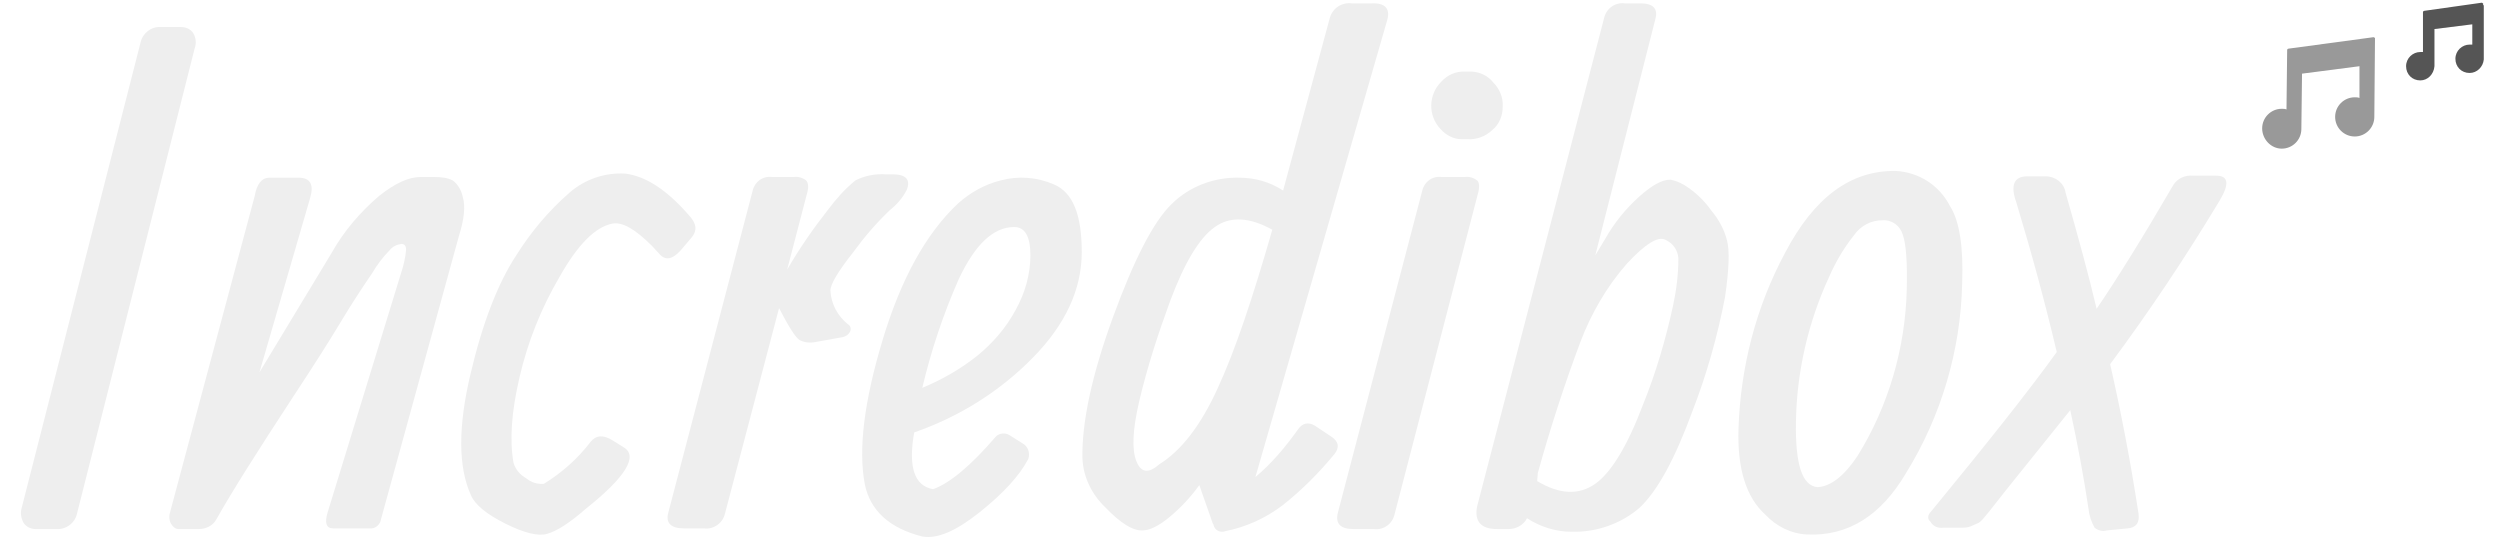
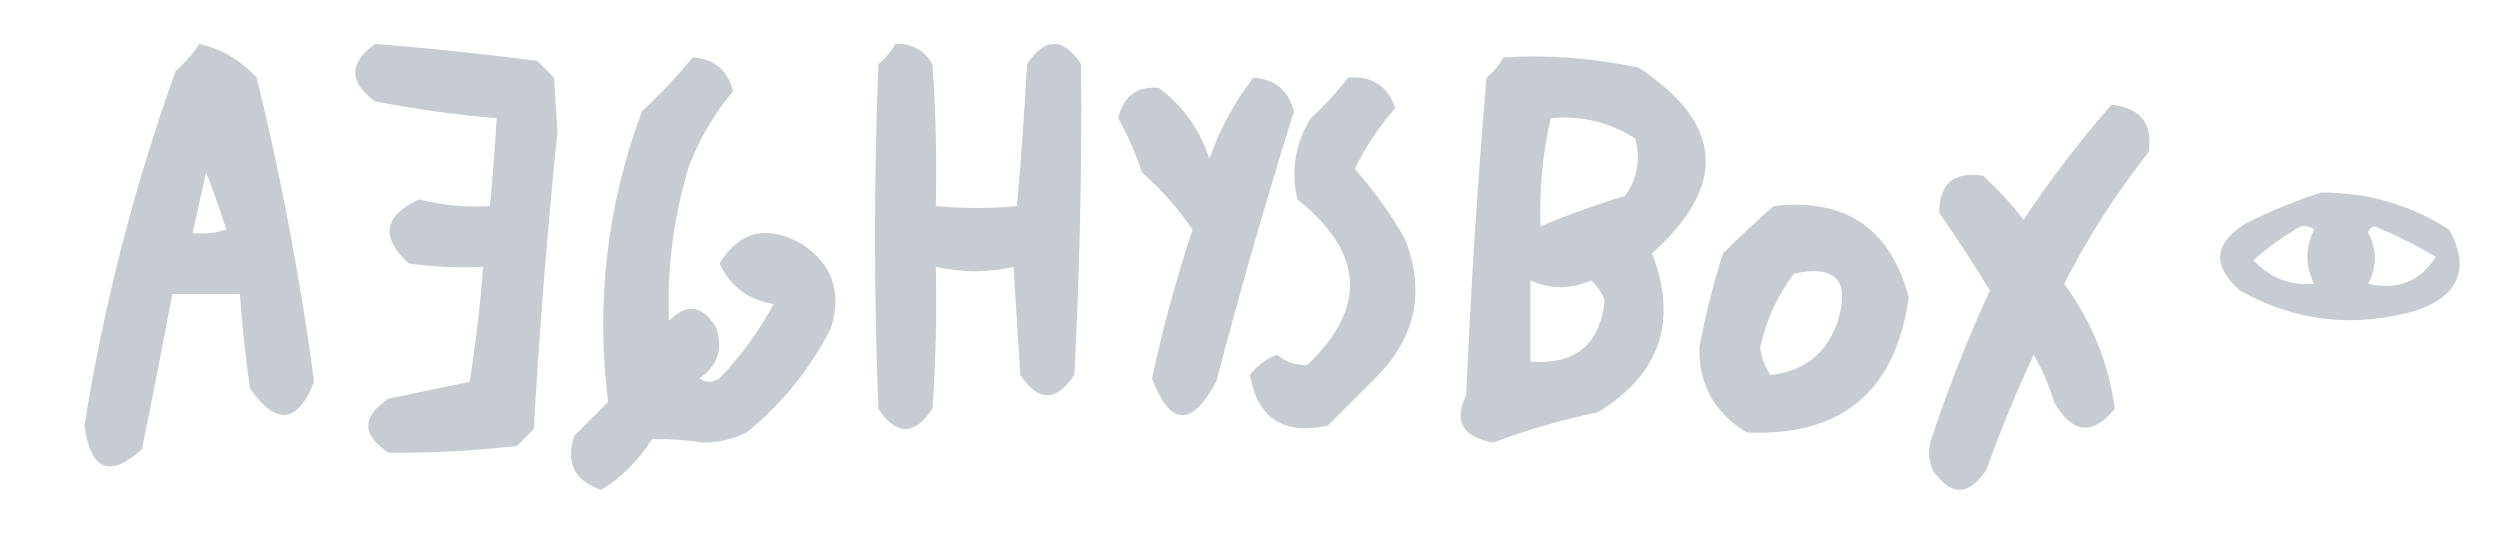
- <svg xmlns="http://www.w3.org/2000/svg" version="1.1" id="png" x="0px" y="0px" viewBox="0 0 370 80" style="enable-background:new 0 0 370 80;" xml:space="preserve">
-   <style type="text/css">
- 	.st0{fill:#EEEEEE;}
- 	.st1{fill:#999999;}
- 	.st2{fill:#555555;}
- </style>
-   <path class="st0" d="M20.8,6.3c0.3-1.4,1.6-2.4,3-2.3h3c0.7,0,1.4,0.3,1.8,0.9c0.4,0.7,0.5,1.5,0.2,2.3L11.4,76  c-0.3,1.4-1.6,2.4-3.1,2.3h-3c-0.7,0-1.4-0.3-1.8-0.9c-0.4-0.7-0.5-1.5-0.3-2.2L20.8,6.3z" />
-   <path class="st0" d="M38.4,55.1l10.7-17.7c1.8-3.2,4.2-6,7-8.4c2.4-1.9,4.4-2.8,6.1-2.8h2.2c0.9,0,1.8,0.1,2.6,0.5  c0.8,0.6,1.3,1.5,1.5,2.5c0.4,1.3,0.2,3.3-0.6,5.8L56.4,76.8c-0.1,0.8-0.8,1.5-1.7,1.4h-5.4c-1,0-1.3-0.8-0.8-2.4l10.8-35.2  c0.4-1.2,0.7-2.4,0.8-3.6c0-0.6-0.2-0.9-0.7-0.9c-0.7,0.1-1.3,0.4-1.7,0.9c-1,1-1.9,2.2-2.6,3.4c-1.3,1.9-2.9,4.3-4.7,7.3  c-1.8,3-4.1,6.6-7,11c-5.3,8.1-9.1,14.1-11.4,18.2c-0.5,0.9-1.5,1.4-2.6,1.4h-3c-0.4,0-0.8-0.3-1.1-0.8c-0.3-0.6-0.3-1.2-0.1-1.8  l12.5-46.7c0.3-1.8,1.1-2.7,2.1-2.7h4.4c1.7,0,2.3,1,1.7,3L38.4,55.1z" />
-   <path class="st0" d="M102,31.9c1.1,1.2,1.2,2.2,0.4,3.2l-1.7,2c-1.2,1.3-2.2,1.5-3.1,0.5l-1.1-1.2c-2.5-2.5-4.4-3.6-5.9-3.3  c-2.5,0.5-5.1,3.1-7.8,7.9c-2.7,4.6-4.7,9.6-5.9,14.8c-1.2,5.1-1.5,9.3-0.9,12.7c0.3,1,1,1.8,1.9,2.3c0.7,0.6,1.7,0.9,2.6,0.8  c2.6-1.6,5-3.7,6.9-6.2c0.8-1,1.9-1.1,3.3-0.2l1.6,1c2.2,1.3,0.3,4.4-5.6,9.1c-2.4,2.1-4.3,3.3-5.7,3.7c-1.3,0.4-3.4-0.1-6.2-1.5  c-2.8-1.4-4.5-2.8-5.1-4.2c-1.9-4.2-1.9-10.1-0.1-17.8s4.1-13.6,6.8-17.7c2.2-3.5,4.8-6.6,7.9-9.3c2.3-2,5.3-3,8.3-2.8  C95.6,26.1,98.7,28.1,102,31.9" />
-   <path class="st0" d="M116.5,39.9c1.8-3.1,3.8-6,6-8.8c1.2-1.6,2.5-3.1,4.1-4.4c1.4-0.7,2.9-1,4.5-0.9h1c2,0,2.7,0.8,2.1,2.3  c-0.6,1.2-1.5,2.2-2.5,3c-2,1.9-3.8,4-5.4,6.2c-2.3,2.9-3.4,4.8-3.4,5.7c0.1,2,1.1,3.8,2.6,5c0.4,0.2,0.5,0.7,0.3,1.1  c-0.2,0.4-0.6,0.7-1.1,0.8l-3.9,0.7c-0.9,0.2-1.8,0.1-2.5-0.3c-0.6-0.4-1.6-2-3-4.7L107.3,76c-0.3,1.4-1.7,2.4-3.1,2.2h-3  c-1.9,0-2.7-0.8-2.3-2.3l12.5-47.7c0.3-1.3,1.5-2.2,2.9-2h3.2c0.6-0.1,1.3,0.1,1.8,0.5c0.3,0.3,0.4,0.9,0.2,1.7L116.5,39.9z" />
-   <path class="st0" d="M135.3,64c-0.9,5.1,0,7.9,2.8,8.4c2.5-0.9,5.6-3.5,9.3-7.8c0.5-0.5,1.4-0.6,2-0.2l1.9,1.2  c0.8,0.4,1.2,1.4,0.9,2.3c-1.3,2.5-3.7,5.1-7.2,7.9s-6.3,4-8.5,3.6c-4.8-1.2-7.7-3.8-8.5-7.7c-1-5.2-0.1-12.3,2.6-21.3  c2.7-9,6.4-15.8,11.2-20.3c1.8-1.6,3.9-2.8,6.3-3.4c2.6-0.7,5.4-0.5,7.9,0.6c2.8,1.2,4.1,4.5,4.1,10c0,5.5-2.4,10.7-7.2,15.6  C147.9,58,141.9,61.7,135.3,64 M136.5,57.4c2.9-1.2,5.7-2.8,8.2-4.8c2.3-1.9,4.2-4.1,5.6-6.7c1.4-2.5,2.2-5.3,2.2-8.1  c0-2.8-0.8-4.2-2.4-4.2c-3.1,0-5.8,2.6-8.2,7.7C139.6,46.5,137.8,51.9,136.5,57.4" />
-   <path class="st0" d="M205.3,3l-19.5,67.6c2.4-2,4.4-4.4,6.2-6.9c0.7-1.1,1.6-1.3,2.6-0.7l2.4,1.6c1.1,0.7,1.3,1.6,0.5,2.6  c-2.3,2.8-4.9,5.4-7.7,7.6c-2.5,1.9-5.4,3.2-8.4,3.8c-0.8,0.3-1.6-0.1-1.8-0.9c0-0.1,0-0.1-0.1-0.2l-2-5.7c-1.3,1.8-2.8,3.4-4.5,4.8  c-1.6,1.3-2.9,1.9-3.9,1.9h-0.2c-1.3,0-3.1-1.1-5.3-3.4c-2-1.9-3.3-4.5-3.4-7.3c-0.1-5.3,1.4-12.3,4.5-20.8s6-14.2,8.7-16.8  c2.6-2.6,6.3-4,10-3.9c2.3,0,4.5,0.6,6.5,1.9l6.9-25.5c0.4-1.5,1.8-2.4,3.3-2.2h2.9C205,0.4,205.8,1.3,205.3,3 M188.3,34  c-3.4-1.9-6.3-2-8.5-0.4c-2.3,1.6-4.5,5.3-6.6,10.9c-1.8,4.9-3.4,9.8-4.6,14.9c-1,4.3-1.1,7.2-0.4,8.9s1.8,1.8,3.4,0.4  c3.2-2,6.1-5.7,8.6-11.2C182.8,51.9,185.4,44.1,188.3,34" />
-   <path class="st0" d="M218.8,28.4l-12.4,47.7c-0.3,1.4-1.6,2.4-3.1,2.2h-3c-1.9,0-2.7-0.8-2.3-2.4l12.5-47.7c0.3-1.3,1.5-2.2,2.9-2  h3.4c0.6-0.1,1.3,0.1,1.8,0.5C218.9,26.9,219,27.5,218.8,28.4 M216.9,10.6h1c1.2,0.1,2.3,0.6,3.1,1.6c0.9,0.9,1.5,2.2,1.4,3.6  c0,1.3-0.5,2.6-1.5,3.4c-1,1-2.4,1.5-3.8,1.4h-0.8c-1.2,0-2.3-0.6-3.1-1.5c-1.9-2-1.8-5.1,0.1-7C214.2,11.1,215.5,10.5,216.9,10.6" />
-   <path class="st0" d="M232.6,78.7c-2.3,0-4.6-0.7-6.6-2c-0.5,1-1.6,1.6-2.7,1.6h-1.7c-2.4,0-3.4-1.1-3-3.3l18.8-72.3  c0.3-1.4,1.6-2.4,3.1-2.2h2.3c1.9,0,2.6,0.8,2.2,2.3l-8.9,35l1.5-2.5c1.3-2.3,3-4.4,5-6.2c1.9-1.7,3.4-2.5,4.5-2.5h0.2  c0.9,0.2,1.8,0.6,2.6,1.2c1.3,0.9,2.5,2.1,3.4,3.4c1.1,1.3,1.9,2.8,2.3,4.4c0.4,1.5,0.3,4.3-0.3,8.4c-1.1,5.7-2.7,11.4-4.8,16.8  c-2.6,7.1-5.2,11.9-7.9,14.4C239.9,77.5,236.3,78.8,232.6,78.7 M227.5,71.2c3.3,2,6.2,2.1,8.6,0.4c2.4-1.7,4.8-5.7,7.1-11.8  c1.9-4.7,3.3-9.5,4.4-14.5c0.5-2.3,0.8-4.7,0.8-7.1c-0.1-1.2-0.8-2.2-1.9-2.7c-1.1-0.6-3,0.6-5.7,3.5c-3,3.4-5.3,7.4-6.9,11.6  c-2.4,6.4-4.5,12.9-6.3,19.4L227.5,71.2z" />
-   <path class="st0" d="M257.3,63.4c0.3-9.1,2.6-18,6.9-26c4.3-8.2,9.7-12.2,16.4-12.1c3.4,0.2,6.4,2.1,8,5.2c1.4,2.2,2,6,1.8,11.4  c-0.2,9.9-3.1,19.7-8.3,28.1c-3.7,6.3-8.6,9.4-14.7,9.1c-2.3-0.1-4.5-1.2-6.1-2.9C258.4,73.6,257.1,69.3,257.3,63.4 M274.9,67.5  c4.6-7.4,7.1-16,7.3-24.7c0.1-4-0.1-6.7-0.6-8.1c-0.4-1.3-1.6-2.2-3-2.1c-1.7,0-3.2,0.8-4.2,2.2c-1.5,1.9-2.7,3.9-3.7,6.2  c-3.1,6.7-4.8,14.1-4.9,21.5c-0.1,6.2,0.9,9.4,3.2,9.6C270.9,72,272.9,70.5,274.9,67.5" />
-   <path class="st0" d="M285.8,75.7c8.3-10.1,14.5-17.9,18.6-23.6c-1.7-7.2-3.7-14.6-6-22.2c-0.9-2.5-0.3-3.8,1.6-3.8h2.8  c1.4,0,2.7,1,2.9,2.4c1.8,6.3,3.4,12.1,4.6,17.2c3-4.4,6.8-10.5,11.4-18.4c0.6-0.9,1.7-1.4,2.8-1.3h3.5c1.8,0,2,1.2,0.5,3.7  c-5,8.3-10.4,16.4-16.2,24.2c1.6,7,3,14.3,4.2,22.1c0.2,1.4-0.4,2.1-1.6,2.2l-3.1,0.3c-0.6,0.2-1.3,0-1.8-0.4  c-0.5-0.9-0.8-1.8-0.9-2.8c-0.7-4.7-1.6-9.5-2.7-14.6l-9.4,11.7l-2.6,3.3l-0.5,0.6l-0.5,0.6c-0.2,0.2-0.4,0.4-0.6,0.5l-0.7,0.3  c-0.5,0.3-1.1,0.4-1.6,0.4h-2.9c-0.8,0.1-1.5-0.2-1.9-0.9C285.2,76.8,285.3,76.2,285.8,75.7" />
-   <path class="st1" d="M351.3,5.5l-12.6,1.7c-0.1,0-0.2,0.1-0.2,0.2l-0.1,8.8c-0.2-0.1-0.5-0.1-0.7-0.1c-1.6,0-2.9,1.3-2.9,2.9  c0,1.6,1.3,3,2.9,3c0,0,0,0,0,0l0,0c1.6,0,2.9-1.3,2.9-2.9l0.1-8.2l8.5-1.1v4.7c-0.2-0.1-0.5-0.1-0.7-0.1c-1.6,0-2.9,1.3-2.9,2.9  c0,1.6,1.3,2.9,2.9,2.9c1.6,0,2.9-1.3,2.9-2.9l0.1-11.7C351.6,5.7,351.5,5.6,351.3,5.5C351.3,5.6,351.3,5.6,351.3,5.5" />
-   <path class="st2" d="M367.5,0.5c-0.1,0-0.1-0.1-0.2-0.1l-8.5,1.2c-0.1,0-0.2,0.1-0.2,0.2v5.9c-0.1,0-0.3,0-0.4,0  c-1.1,0-2.1,0.9-2.1,2.1s0.9,2.1,2.1,2.1l0,0c1.1,0,2-0.9,2.1-2.1V4.3l5.6-0.7v3c-0.1,0-0.3,0-0.4,0c-1.1,0-2.1,0.9-2.1,2.1  s0.9,2.1,2.1,2.1c1.1,0,2-0.9,2.1-2l0-7.9c0-0.1,0-0.1-0.1-0.2L367.5,0.5z" />
+ <svg xmlns="http://www.w3.org/2000/svg" version="1.1" width="370px" height="80px" style="shape-rendering:geometricPrecision; text-rendering:geometricPrecision; image-rendering:optimizeQuality; fill-rule:evenodd; clip-rule:evenodd">
+   <g>
+     <path style="opacity:1" fill="#c7ccd2" d="M 29.5,6.5 C 32.809,7.242 35.642,8.909 38,11.5C 41.629,26.35 44.463,41.35 46.5,56.5C 44.043,62.7 40.876,63.034 37,57.5C 36.334,52.844 35.834,48.177 35.5,43.5C 32.167,43.5 28.833,43.5 25.5,43.5C 24.067,51.167 22.567,58.834 21,66.5C 16.229,70.787 13.396,69.62 12.5,63C 15.355,45.079 19.855,27.579 26,10.5C 27.376,9.295 28.542,7.962 29.5,6.5 Z M 30.5,25.5 C 31.563,28.217 32.563,31.051 33.5,34C 31.866,34.493 30.199,34.66 28.5,34.5C 29.167,31.5 29.833,28.5 30.5,25.5 Z" />
+   </g>
+   <g>
+     <path style="opacity:1" fill="#c7ccd2" d="M 55.5,6.5 C 63.511,7.135 71.511,7.968 79.5,9C 80.333,9.833 81.167,10.667 82,11.5C 82.167,14.167 82.333,16.833 82.5,19.5C 81.003,34.14 79.836,48.806 79,63.5C 78.167,64.333 77.333,65.167 76.5,66C 70.161,66.724 63.828,67.057 57.5,67C 53.5,64.333 53.5,61.667 57.5,59C 61.5,58.167 65.5,57.333 69.5,56.5C 70.406,50.876 71.072,45.209 71.5,39.5C 67.818,39.665 64.152,39.499 60.5,39C 56.259,35.125 56.759,31.959 62,29.5C 65.441,30.382 68.941,30.715 72.5,30.5C 72.927,26.176 73.26,21.842 73.5,17.5C 67.466,16.993 61.466,16.159 55.5,15C 51.605,12.178 51.605,9.345 55.5,6.5 Z" />
+   </g>
+   <g>
+     <path style="opacity:1" fill="#c7ccd2" d="M 132.5,6.5 C 134.903,6.393 136.736,7.393 138,9.5C 138.5,16.492 138.666,23.492 138.5,30.5C 142.664,30.875 146.664,30.875 150.5,30.5C 151.124,23.518 151.624,16.518 152,9.5C 154.667,5.5 157.333,5.5 160,9.5C 160.136,24.834 159.803,40.167 159,55.5C 156.333,59.5 153.667,59.5 151,55.5C 150.667,50.167 150.333,44.833 150,39.5C 146.24,40.358 142.406,40.358 138.5,39.5C 138.666,46.508 138.5,53.508 138,60.5C 135.333,64.5 132.667,64.5 130,60.5C 129.333,43.5 129.333,26.5 130,9.5C 131.045,8.627 131.878,7.627 132.5,6.5 Z" />
+   </g>
+   <g>
+     <path style="opacity:1" fill="#c7ccd2" d="M 102.5,8.5 C 105.699,8.696 107.699,10.363 108.5,13.5C 105.741,16.772 103.574,20.439 102,24.5C 99.692,32.027 98.692,39.694 99,47.5C 101.632,44.808 103.966,45.141 106,48.5C 107.041,51.636 106.207,54.136 103.5,56C 104.5,56.667 105.5,56.667 106.5,56C 109.656,52.688 112.323,49.021 114.5,45C 110.775,44.404 108.108,42.404 106.5,39C 109.381,34.242 113.381,33.242 118.5,36C 123.152,38.987 124.652,43.154 123,48.5C 119.972,54.534 115.805,59.701 110.5,64C 108.466,65.006 106.3,65.506 104,65.5C 101.46,65.104 98.96,64.938 96.5,65C 94.549,68.09 92.049,70.59 89,72.5C 85.006,71.171 83.673,68.504 85,64.5C 86.667,62.833 88.333,61.167 90,59.5C 88.161,44.766 89.828,30.432 95,16.5C 97.705,13.964 100.205,11.297 102.5,8.5 Z" />
+   </g>
+   <g>
+     <path style="opacity:1" fill="#c7ccd2" d="M 222.5,8.5 C 229.09,8.079 235.757,8.579 242.5,10C 255.07,18.263 255.736,27.43 244.5,37.5C 248.363,47.546 245.696,55.379 236.5,61C 231.167,62.128 226.001,63.628 221,65.5C 216.451,64.677 215.117,62.344 217,58.5C 217.668,42.812 218.668,27.146 220,11.5C 221.045,10.627 221.878,9.627 222.5,8.5 Z M 229.5,17.5 C 234.032,17.074 238.199,18.074 242,20.5C 242.847,23.588 242.347,26.421 240.5,29C 236.229,30.274 232.063,31.774 228,33.5C 227.806,28.083 228.306,22.749 229.5,17.5 Z M 226.5,41.5 C 229.469,42.825 232.469,42.825 235.5,41.5C 236.415,42.328 237.081,43.328 237.5,44.5C 236.772,51.036 233.106,54.036 226.5,53.5C 226.5,49.5 226.5,45.5 226.5,41.5 Z" />
+   </g>
+   <g>
+     <path style="opacity:1" fill="#c7ccd2" d="M 185.5,11.5 C 188.699,11.696 190.699,13.363 191.5,16.5C 187.355,29.748 183.521,43.082 180,56.5C 176.339,63.27 173.173,63.103 170.5,56C 172.093,48.554 174.093,41.221 176.5,34C 174.385,30.881 171.885,28.048 169,25.5C 168.088,22.681 166.922,20.014 165.5,17.5C 166.287,14.196 168.287,12.696 171.5,13C 175.116,15.742 177.616,19.242 179,23.5C 180.512,19.117 182.679,15.117 185.5,11.5 Z" />
+   </g>
+   <g>
+     <path style="opacity:1" fill="#c7ccd2" d="M 199.5,11.5 C 203.002,11.167 205.336,12.667 206.5,16C 204.108,18.728 202.108,21.728 200.5,25C 203.373,28.211 205.873,31.711 208,35.5C 210.892,43.05 209.559,49.717 204,55.5C 201.5,58 199,60.5 196.5,63C 189.93,64.4 186.097,61.9 185,55.5C 186.062,54.101 187.395,53.101 189,52.5C 190.393,53.615 191.893,54.115 193.5,54C 202.371,45.526 201.871,37.36 192,29.5C 191.035,25.218 191.702,21.218 194,17.5C 196.04,15.63 197.873,13.63 199.5,11.5 Z" />
+   </g>
+   <g>
+     <path style="opacity:1" fill="#c7ccd2" d="M 312.5,15.5 C 316.803,15.963 318.636,18.297 318,22.5C 313.21,28.576 309.043,35.076 305.5,42C 309.587,47.611 312.087,53.778 313,60.5C 309.689,64.527 306.689,64.193 304,59.5C 303.275,57.051 302.275,54.717 301,52.5C 298.408,58.022 296.075,63.689 294,69.5C 291.333,73.5 288.667,73.5 286,69.5C 285.333,67.833 285.333,66.167 286,64.5C 288.442,57.175 291.275,50.008 294.5,43C 292.131,39.098 289.631,35.265 287,31.5C 286.983,27.188 289.15,25.355 293.5,26C 295.684,28.017 297.684,30.183 299.5,32.5C 303.474,26.53 307.807,20.863 312.5,15.5 Z" />
+   </g>
+   <g>
+     <path style="opacity:1" fill="#c7ccd2" d="M 343.5,28.5 C 350.419,28.459 356.753,30.292 362.5,34C 365.614,39.79 363.948,43.79 357.5,46C 348.36,48.577 339.693,47.577 331.5,43C 327.294,39.265 327.627,35.932 332.5,33C 336.157,31.178 339.824,29.678 343.5,28.5 Z M 340.5,33.5 C 341.239,33.369 341.906,33.536 342.5,34C 341.167,36.667 341.167,39.333 342.5,42C 338.968,42.321 335.968,41.154 333.5,38.5C 335.687,36.578 338.02,34.912 340.5,33.5 Z M 350.5,34.5 C 350.56,33.957 350.893,33.624 351.5,33.5C 354.623,34.798 357.623,36.298 360.5,38C 358.189,41.664 354.855,42.997 350.5,42C 351.814,39.395 351.814,36.895 350.5,34.5 Z" />
+   </g>
+   <g>
+     <path style="opacity:1" fill="#c7ccd2" d="M 262.5,30.5 C 273.088,29.263 279.755,33.763 282.5,44C 280.528,57.977 272.528,64.643 258.5,64C 253.766,61.117 251.433,56.95 251.5,51.5C 252.359,46.773 253.526,42.107 255,37.5C 257.479,35.034 259.979,32.701 262.5,30.5 Z M 265.5,40.5 C 271.674,39.173 273.841,41.506 272,47.5C 270.419,52.266 267.086,54.933 262,55.5C 261.219,54.271 260.719,52.938 260.5,51.5C 261.373,47.424 263.04,43.758 265.5,40.5 Z" />
+   </g>
</svg>
